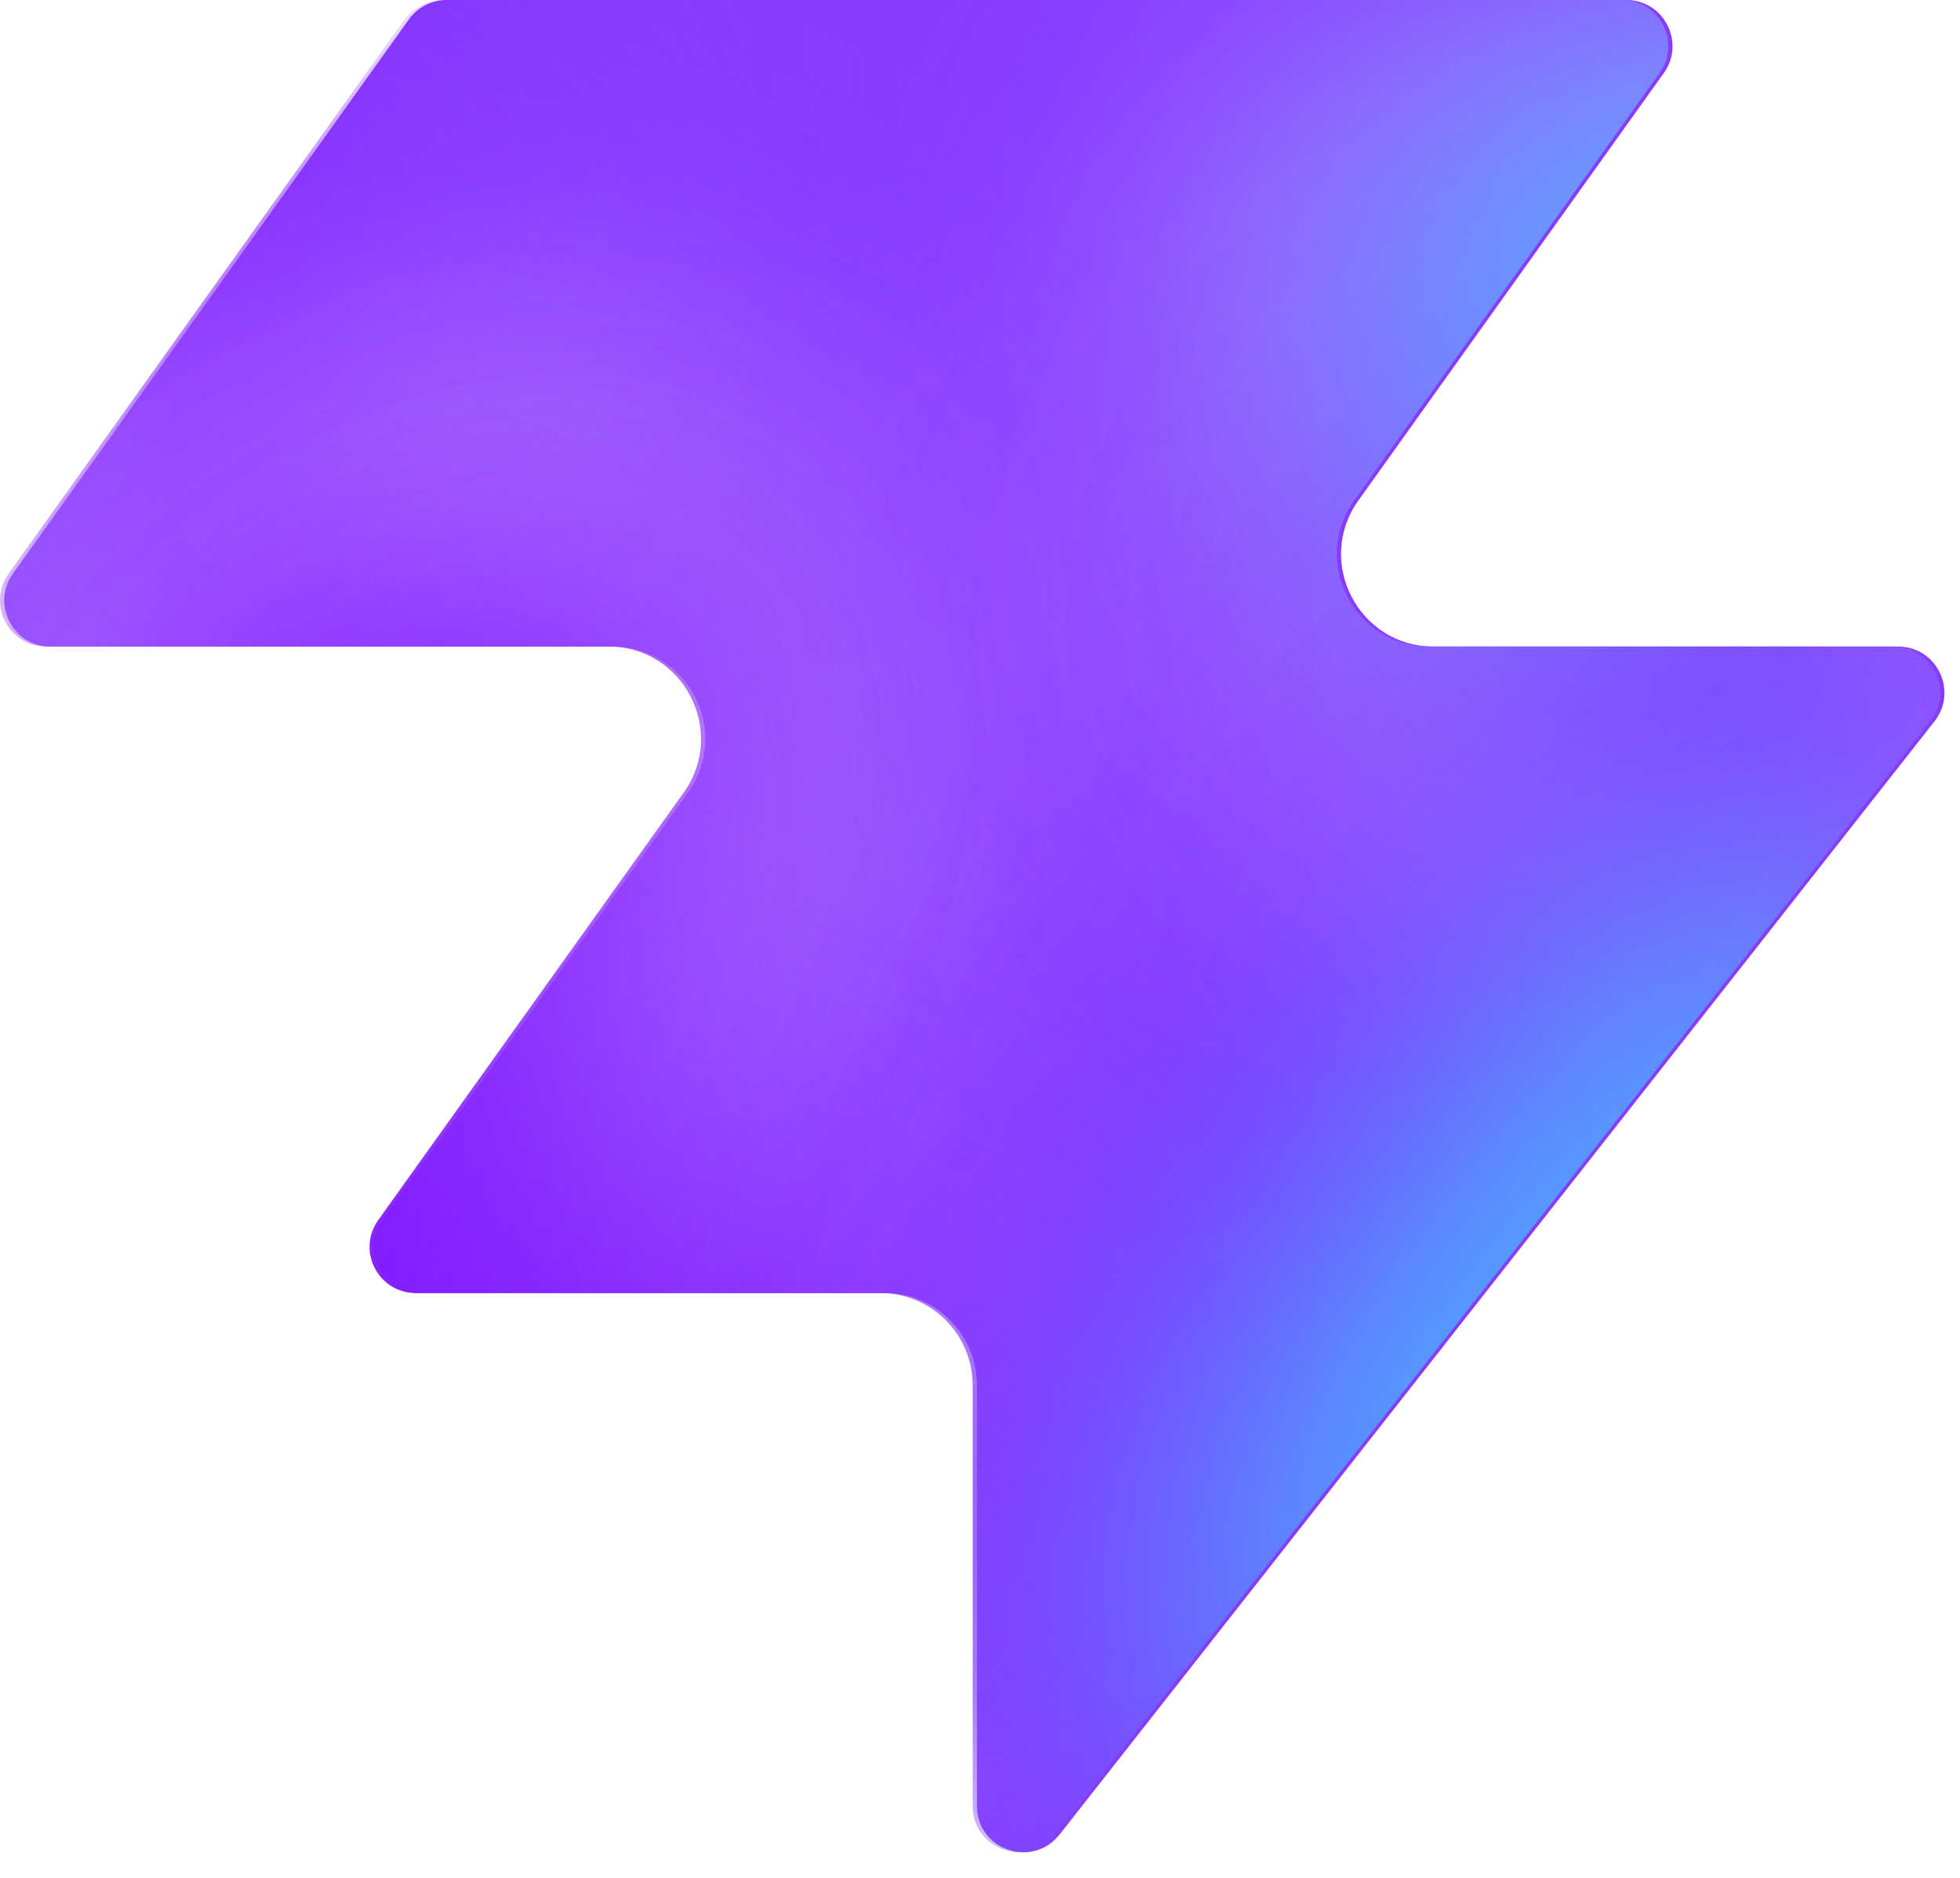
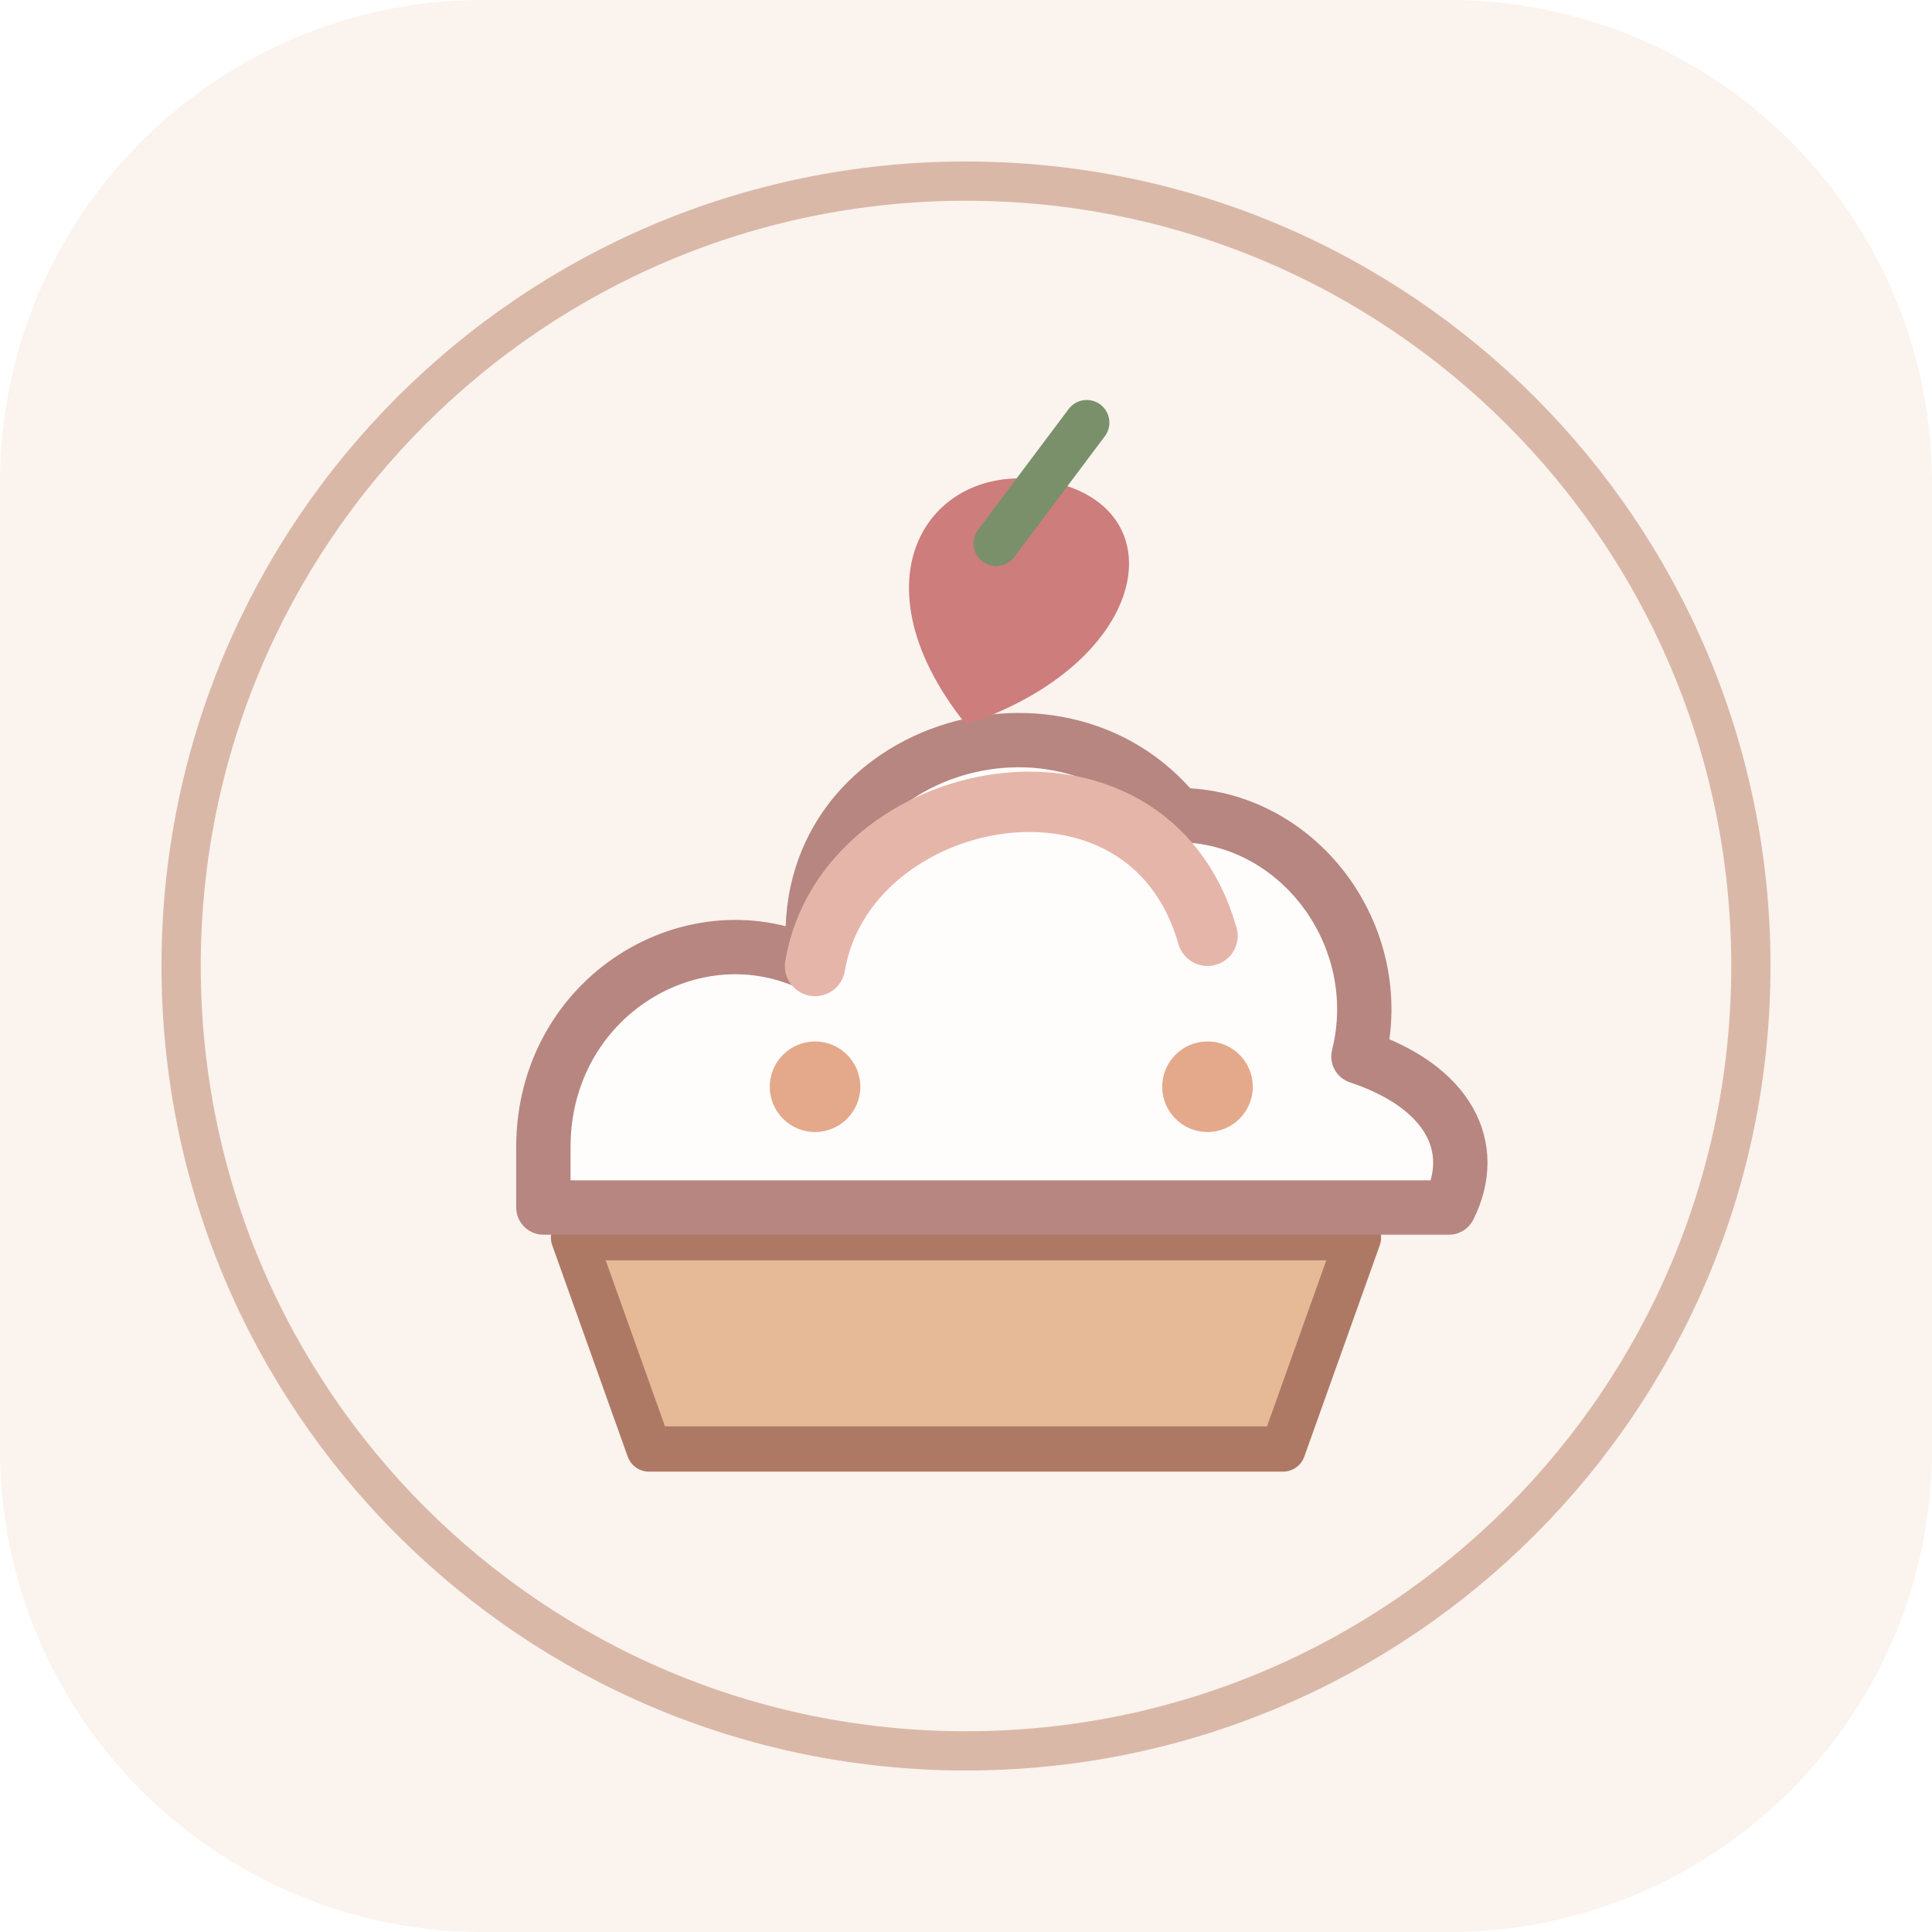
- <svg xmlns="http://www.w3.org/2000/svg" width="48" height="46" fill="none" viewBox="0 0 48 46">
-   <path fill="#863bff" d="M25.946 44.938c-.664.845-2.021.375-2.021-.698V33.937a2.26 2.26 0 0 0-2.262-2.262H10.287c-.92 0-1.456-1.04-.92-1.788l7.48-10.471c1.07-1.497 0-3.578-1.842-3.578H1.237c-.92 0-1.456-1.04-.92-1.788L10.013.474c.214-.297.556-.474.92-.474h28.894c.92 0 1.456 1.04.92 1.788l-7.48 10.471c-1.07 1.498 0 3.579 1.842 3.579h11.377c.943 0 1.473 1.088.89 1.83L25.947 44.94z" style="fill:#863bff;fill:color(display-p3 .525 .23 1);fill-opacity:1" />
-   <mask id="a" width="48" height="46" x="0" y="0" maskUnits="userSpaceOnUse" style="mask-type:alpha">
-     <path fill="#000" d="M25.842 44.938c-.664.844-2.021.375-2.021-.698V33.937a2.26 2.26 0 0 0-2.262-2.262H10.183c-.92 0-1.456-1.04-.92-1.788l7.48-10.471c1.07-1.498 0-3.579-1.842-3.579H1.133c-.92 0-1.456-1.04-.92-1.787L9.91.473c.214-.297.556-.474.92-.474h28.894c.92 0 1.456 1.04.92 1.788l-7.48 10.471c-1.07 1.498 0 3.578 1.842 3.578h11.377c.943 0 1.473 1.088.89 1.832L25.843 44.94z" style="fill:#000;fill-opacity:1" />
-   </mask>
-   <g mask="url(#a)">
-     <g filter="url(#b)">
-       <ellipse cx="5.508" cy="14.704" fill="#ede6ff" rx="5.508" ry="14.704" style="fill:#ede6ff;fill:color(display-p3 .927 .903 1);fill-opacity:1" transform="matrix(.00324 1 1 -.00324 -4.47 31.516)" />
-     </g>
-     <g filter="url(#c)">
-       <ellipse cx="10.399" cy="29.851" fill="#ede6ff" rx="10.399" ry="29.851" style="fill:#ede6ff;fill:color(display-p3 .927 .903 1);fill-opacity:1" transform="matrix(.00324 1 1 -.00324 -39.328 7.883)" />
-     </g>
-     <g filter="url(#d)">
-       <ellipse cx="5.508" cy="30.487" fill="#7e14ff" rx="5.508" ry="30.487" style="fill:#7e14ff;fill:color(display-p3 .492 .077 1);fill-opacity:1" transform="rotate(89.814 -25.913 -14.639)scale(1 -1)" />
-     </g>
-     <g filter="url(#e)">
-       <ellipse cx="5.508" cy="30.599" fill="#7e14ff" rx="5.508" ry="30.599" style="fill:#7e14ff;fill:color(display-p3 .492 .077 1);fill-opacity:1" transform="rotate(89.814 -32.644 -3.334)scale(1 -1)" />
-     </g>
-     <g filter="url(#f)">
-       <ellipse cx="5.508" cy="30.599" fill="#7e14ff" rx="5.508" ry="30.599" style="fill:#7e14ff;fill:color(display-p3 .492 .077 1);fill-opacity:1" transform="matrix(.00324 1 1 -.00324 -34.34 30.47)" />
-     </g>
-     <g filter="url(#g)">
-       <ellipse cx="14.072" cy="22.078" fill="#ede6ff" rx="14.072" ry="22.078" style="fill:#ede6ff;fill:color(display-p3 .927 .903 1);fill-opacity:1" transform="rotate(93.35 24.506 48.493)scale(-1 1)" />
-     </g>
-     <g filter="url(#h)">
-       <ellipse cx="3.47" cy="21.501" fill="#7e14ff" rx="3.47" ry="21.501" style="fill:#7e14ff;fill:color(display-p3 .492 .077 1);fill-opacity:1" transform="rotate(89.009 28.708 47.59)scale(-1 1)" />
-     </g>
-     <g filter="url(#i)">
-       <ellipse cx="3.47" cy="21.501" fill="#7e14ff" rx="3.47" ry="21.501" style="fill:#7e14ff;fill:color(display-p3 .492 .077 1);fill-opacity:1" transform="rotate(89.009 28.708 47.59)scale(-1 1)" />
-     </g>
-     <g filter="url(#j)">
-       <ellipse cx=".387" cy="8.972" fill="#7e14ff" rx="4.407" ry="29.108" style="fill:#7e14ff;fill:color(display-p3 .492 .077 1);fill-opacity:1" transform="rotate(39.51 .387 8.972)" />
-     </g>
-     <g filter="url(#k)">
-       <ellipse cx="47.523" cy="-6.092" fill="#7e14ff" rx="4.407" ry="29.108" style="fill:#7e14ff;fill:color(display-p3 .492 .077 1);fill-opacity:1" transform="rotate(37.892 47.523 -6.092)" />
-     </g>
-     <g filter="url(#l)">
-       <ellipse cx="41.412" cy="6.333" fill="#47bfff" rx="5.971" ry="9.665" style="fill:#47bfff;fill:color(display-p3 .28 .748 1);fill-opacity:1" transform="rotate(37.892 41.412 6.333)" />
-     </g>
-     <g filter="url(#m)">
-       <ellipse cx="-1.879" cy="38.332" fill="#7e14ff" rx="4.407" ry="29.108" style="fill:#7e14ff;fill:color(display-p3 .492 .077 1);fill-opacity:1" transform="rotate(37.892 -1.88 38.332)" />
-     </g>
-     <g filter="url(#n)">
-       <ellipse cx="-1.879" cy="38.332" fill="#7e14ff" rx="4.407" ry="29.108" style="fill:#7e14ff;fill:color(display-p3 .492 .077 1);fill-opacity:1" transform="rotate(37.892 -1.88 38.332)" />
-     </g>
-     <g filter="url(#o)">
-       <ellipse cx="35.651" cy="29.907" fill="#7e14ff" rx="4.407" ry="29.108" style="fill:#7e14ff;fill:color(display-p3 .492 .077 1);fill-opacity:1" transform="rotate(37.892 35.651 29.907)" />
-     </g>
-     <g filter="url(#p)">
-       <ellipse cx="38.418" cy="32.4" fill="#47bfff" rx="5.971" ry="15.297" style="fill:#47bfff;fill:color(display-p3 .28 .748 1);fill-opacity:1" transform="rotate(37.892 38.418 32.4)" />
-     </g>
-   </g>
-   <defs>
-     <filter id="b" width="60.045" height="41.654" x="-19.77" y="16.149" color-interpolation-filters="sRGB" filterUnits="userSpaceOnUse">
-       <feFlood flood-opacity="0" result="BackgroundImageFix" />
-       <feBlend in="SourceGraphic" in2="BackgroundImageFix" result="shape" />
-       <feGaussianBlur result="effect1_foregroundBlur_2002_17158" stdDeviation="7.659" />
-     </filter>
-     <filter id="c" width="90.34" height="51.437" x="-54.613" y="-7.533" color-interpolation-filters="sRGB" filterUnits="userSpaceOnUse">
-       <feFlood flood-opacity="0" result="BackgroundImageFix" />
-       <feBlend in="SourceGraphic" in2="BackgroundImageFix" result="shape" />
-       <feGaussianBlur result="effect1_foregroundBlur_2002_17158" stdDeviation="7.659" />
-     </filter>
-     <filter id="d" width="79.355" height="29.4" x="-49.64" y="2.03" color-interpolation-filters="sRGB" filterUnits="userSpaceOnUse">
-       <feFlood flood-opacity="0" result="BackgroundImageFix" />
-       <feBlend in="SourceGraphic" in2="BackgroundImageFix" result="shape" />
-       <feGaussianBlur result="effect1_foregroundBlur_2002_17158" stdDeviation="4.596" />
-     </filter>
-     <filter id="e" width="79.579" height="29.4" x="-45.045" y="20.029" color-interpolation-filters="sRGB" filterUnits="userSpaceOnUse">
-       <feFlood flood-opacity="0" result="BackgroundImageFix" />
-       <feBlend in="SourceGraphic" in2="BackgroundImageFix" result="shape" />
-       <feGaussianBlur result="effect1_foregroundBlur_2002_17158" stdDeviation="4.596" />
-     </filter>
-     <filter id="f" width="79.579" height="29.4" x="-43.513" y="21.178" color-interpolation-filters="sRGB" filterUnits="userSpaceOnUse">
-       <feFlood flood-opacity="0" result="BackgroundImageFix" />
-       <feBlend in="SourceGraphic" in2="BackgroundImageFix" result="shape" />
-       <feGaussianBlur result="effect1_foregroundBlur_2002_17158" stdDeviation="4.596" />
-     </filter>
-     <filter id="g" width="74.749" height="58.852" x="15.756" y="-17.901" color-interpolation-filters="sRGB" filterUnits="userSpaceOnUse">
-       <feFlood flood-opacity="0" result="BackgroundImageFix" />
-       <feBlend in="SourceGraphic" in2="BackgroundImageFix" result="shape" />
-       <feGaussianBlur result="effect1_foregroundBlur_2002_17158" stdDeviation="7.659" />
-     </filter>
-     <filter id="h" width="61.377" height="25.362" x="23.548" y="2.284" color-interpolation-filters="sRGB" filterUnits="userSpaceOnUse">
-       <feFlood flood-opacity="0" result="BackgroundImageFix" />
-       <feBlend in="SourceGraphic" in2="BackgroundImageFix" result="shape" />
-       <feGaussianBlur result="effect1_foregroundBlur_2002_17158" stdDeviation="4.596" />
-     </filter>
-     <filter id="i" width="61.377" height="25.362" x="23.548" y="2.284" color-interpolation-filters="sRGB" filterUnits="userSpaceOnUse">
-       <feFlood flood-opacity="0" result="BackgroundImageFix" />
-       <feBlend in="SourceGraphic" in2="BackgroundImageFix" result="shape" />
-       <feGaussianBlur result="effect1_foregroundBlur_2002_17158" stdDeviation="4.596" />
-     </filter>
-     <filter id="j" width="56.045" height="63.649" x="-27.636" y="-22.853" color-interpolation-filters="sRGB" filterUnits="userSpaceOnUse">
-       <feFlood flood-opacity="0" result="BackgroundImageFix" />
-       <feBlend in="SourceGraphic" in2="BackgroundImageFix" result="shape" />
-       <feGaussianBlur result="effect1_foregroundBlur_2002_17158" stdDeviation="4.596" />
-     </filter>
-     <filter id="k" width="54.814" height="64.646" x="20.116" y="-38.415" color-interpolation-filters="sRGB" filterUnits="userSpaceOnUse">
-       <feFlood flood-opacity="0" result="BackgroundImageFix" />
-       <feBlend in="SourceGraphic" in2="BackgroundImageFix" result="shape" />
-       <feGaussianBlur result="effect1_foregroundBlur_2002_17158" stdDeviation="4.596" />
-     </filter>
-     <filter id="l" width="33.541" height="35.313" x="24.641" y="-11.323" color-interpolation-filters="sRGB" filterUnits="userSpaceOnUse">
-       <feFlood flood-opacity="0" result="BackgroundImageFix" />
-       <feBlend in="SourceGraphic" in2="BackgroundImageFix" result="shape" />
-       <feGaussianBlur result="effect1_foregroundBlur_2002_17158" stdDeviation="4.596" />
-     </filter>
-     <filter id="m" width="54.814" height="64.646" x="-29.286" y="6.009" color-interpolation-filters="sRGB" filterUnits="userSpaceOnUse">
-       <feFlood flood-opacity="0" result="BackgroundImageFix" />
-       <feBlend in="SourceGraphic" in2="BackgroundImageFix" result="shape" />
-       <feGaussianBlur result="effect1_foregroundBlur_2002_17158" stdDeviation="4.596" />
-     </filter>
-     <filter id="n" width="54.814" height="64.646" x="-29.286" y="6.009" color-interpolation-filters="sRGB" filterUnits="userSpaceOnUse">
-       <feFlood flood-opacity="0" result="BackgroundImageFix" />
-       <feBlend in="SourceGraphic" in2="BackgroundImageFix" result="shape" />
-       <feGaussianBlur result="effect1_foregroundBlur_2002_17158" stdDeviation="4.596" />
-     </filter>
-     <filter id="o" width="54.814" height="64.646" x="8.244" y="-2.416" color-interpolation-filters="sRGB" filterUnits="userSpaceOnUse">
-       <feFlood flood-opacity="0" result="BackgroundImageFix" />
-       <feBlend in="SourceGraphic" in2="BackgroundImageFix" result="shape" />
-       <feGaussianBlur result="effect1_foregroundBlur_2002_17158" stdDeviation="4.596" />
-     </filter>
-     <filter id="p" width="39.409" height="43.623" x="18.713" y="10.588" color-interpolation-filters="sRGB" filterUnits="userSpaceOnUse">
-       <feFlood flood-opacity="0" result="BackgroundImageFix" />
-       <feBlend in="SourceGraphic" in2="BackgroundImageFix" result="shape" />
-       <feGaussianBlur result="effect1_foregroundBlur_2002_17158" stdDeviation="4.596" />
-     </filter>
-   </defs>
+ <svg xmlns="http://www.w3.org/2000/svg" viewBox="0 0 64 64">
+   <rect width="64" height="64" rx="16" fill="#FAF3EE" />
+   <circle cx="32" cy="32" r="26" fill="none" stroke="#DAB8A7" stroke-width="1.3" />
+   <path d="M19 41h26l-2.5 7h-21z" fill="#E6BA97" stroke="#AD7965" stroke-width="1.5" stroke-linejoin="round" />
+   <path d="M18 38c0-5 5-8 9-6-1-7 8-10 12-5 4 0 7 4 6 8 3 1 4 3 3 5H18z" fill="#FFFDFC" stroke="#B78680" stroke-width="1.8" stroke-linejoin="round" />
+   <path d="M27 32c1-6 11-8 13-1" fill="none" stroke="#E6B5AA" stroke-width="2" stroke-linecap="round" />
+   <path d="M32 24c-4-5-1-9 3-8 4 1 3 6-3 8z" fill="#CC7D7C" />
+   <path d="M33 18l3-4" stroke="#79906B" stroke-width="1.5" stroke-linecap="round" />
+   <circle cx="27" cy="36" r="1.5" fill="#E4A98B" />
+   <circle cx="40" cy="36" r="1.5" fill="#E4A98B" />
</svg>
